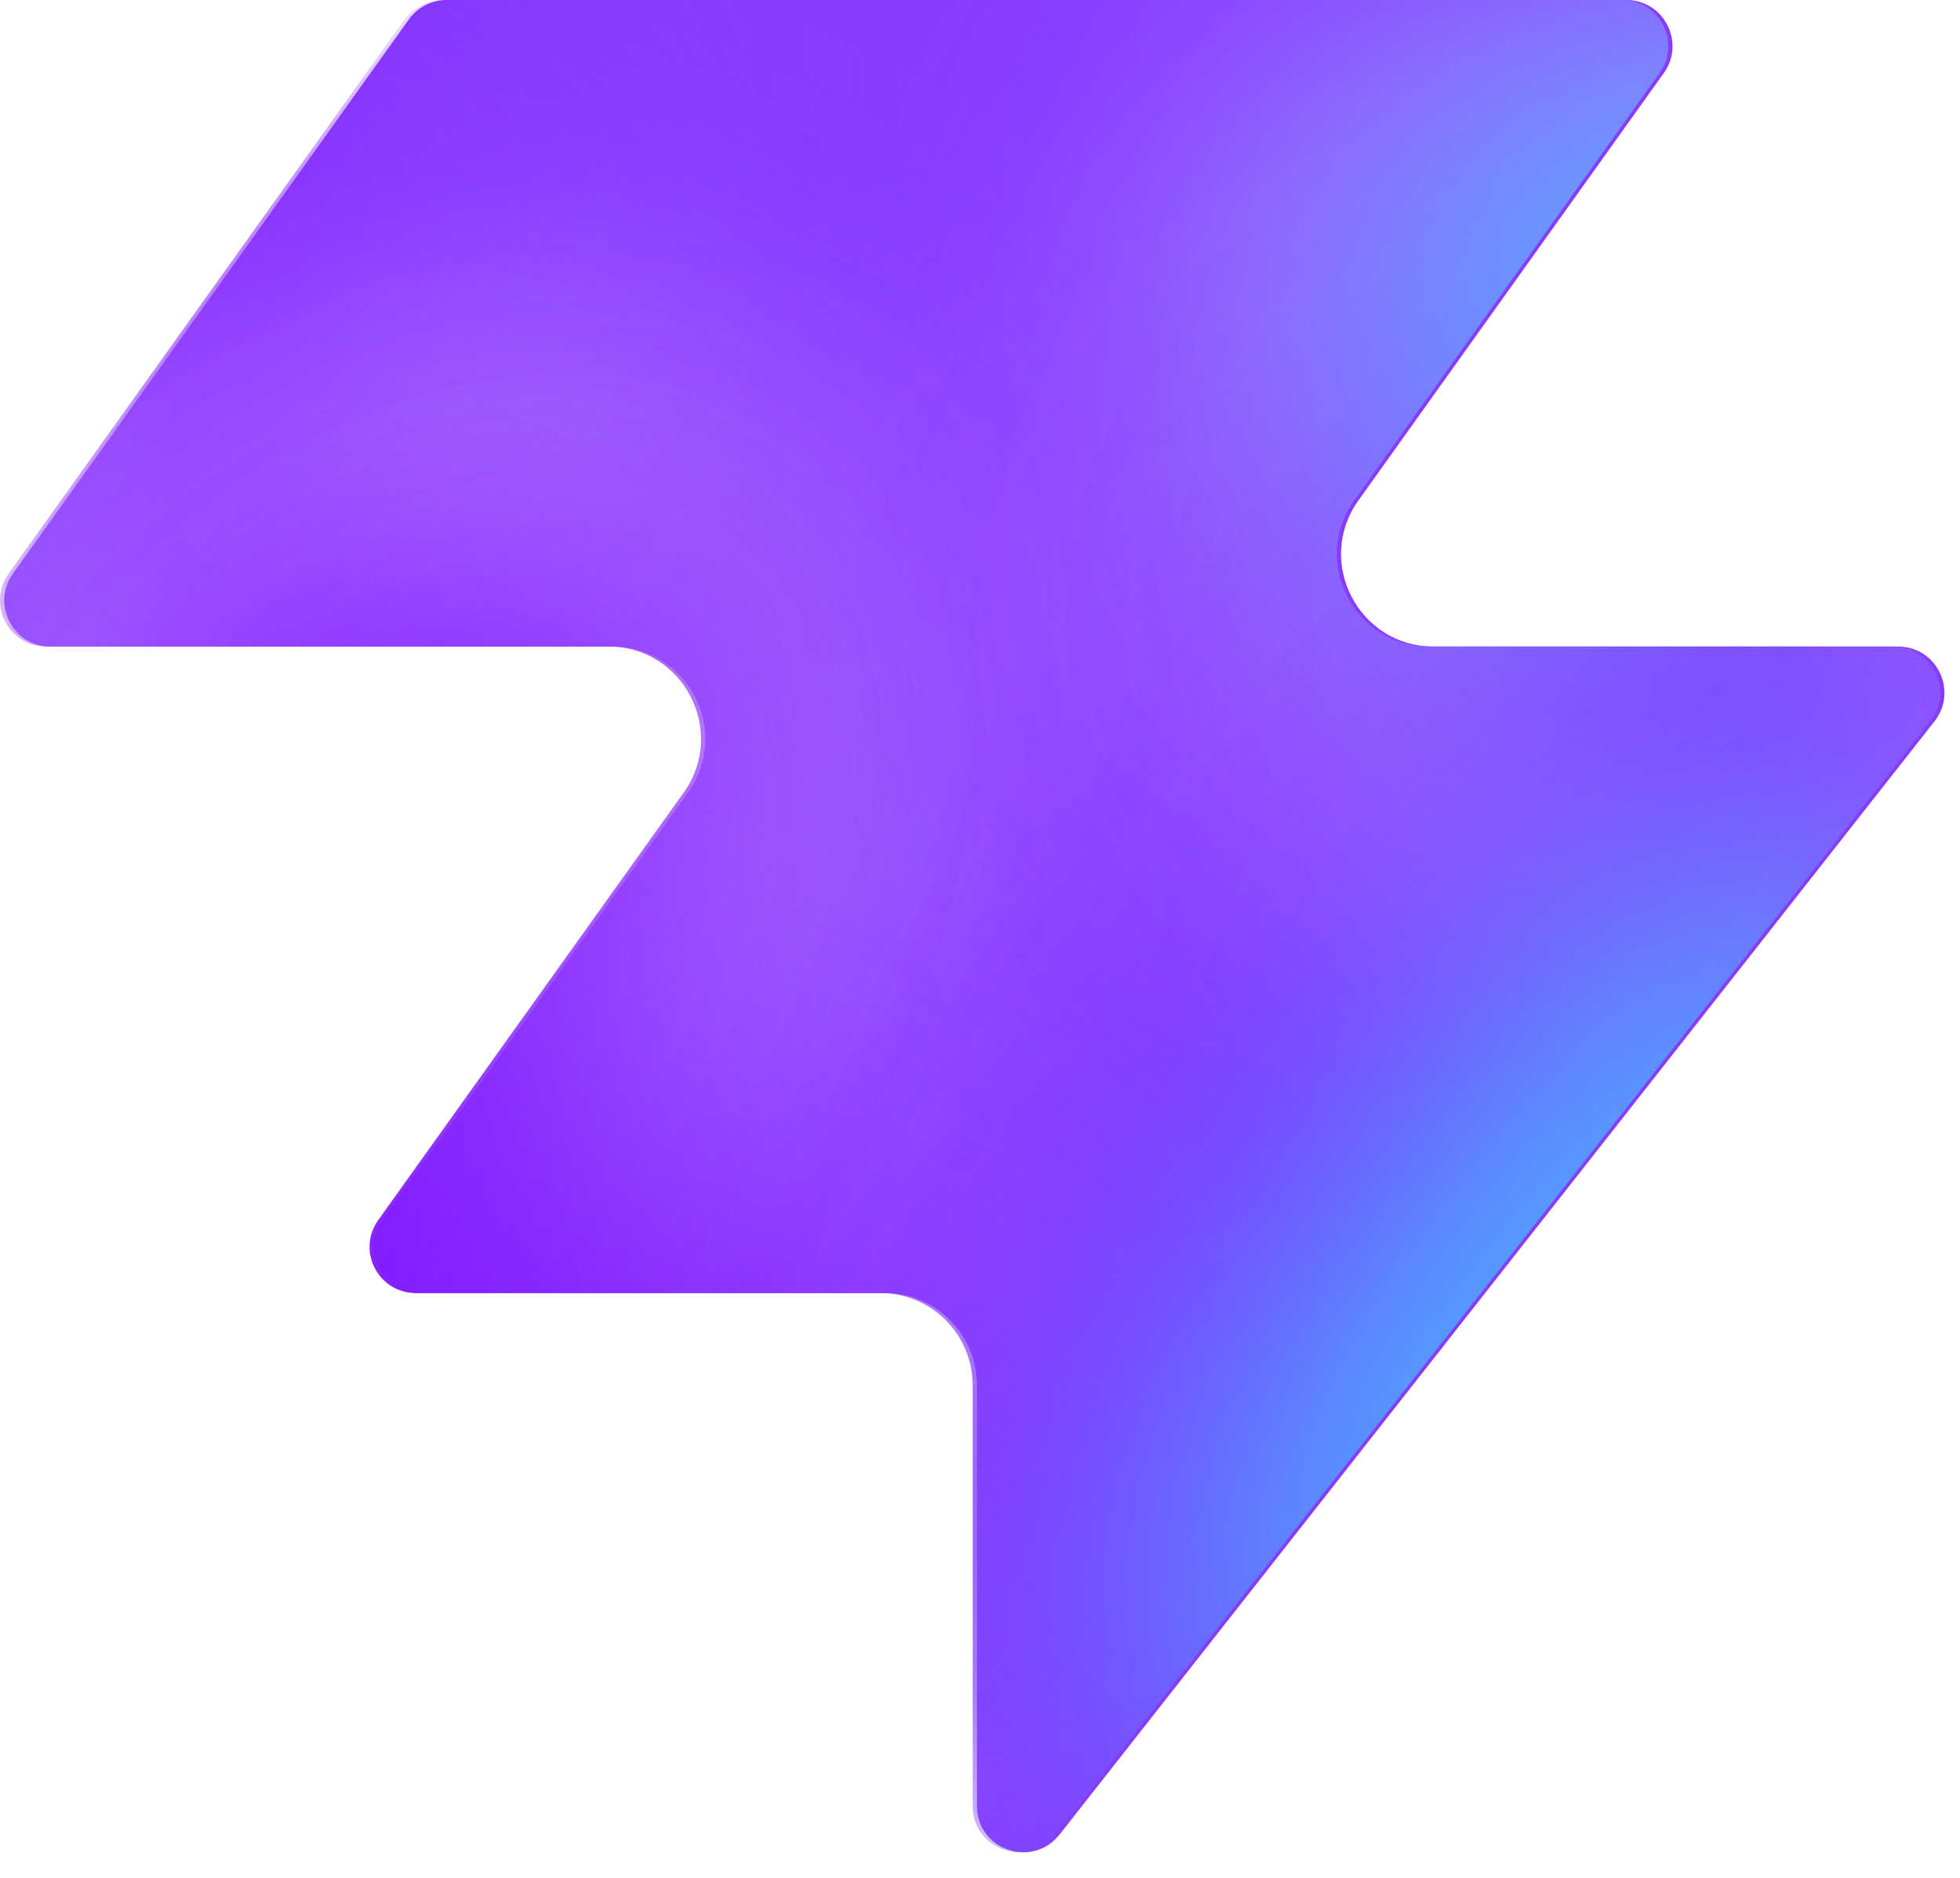
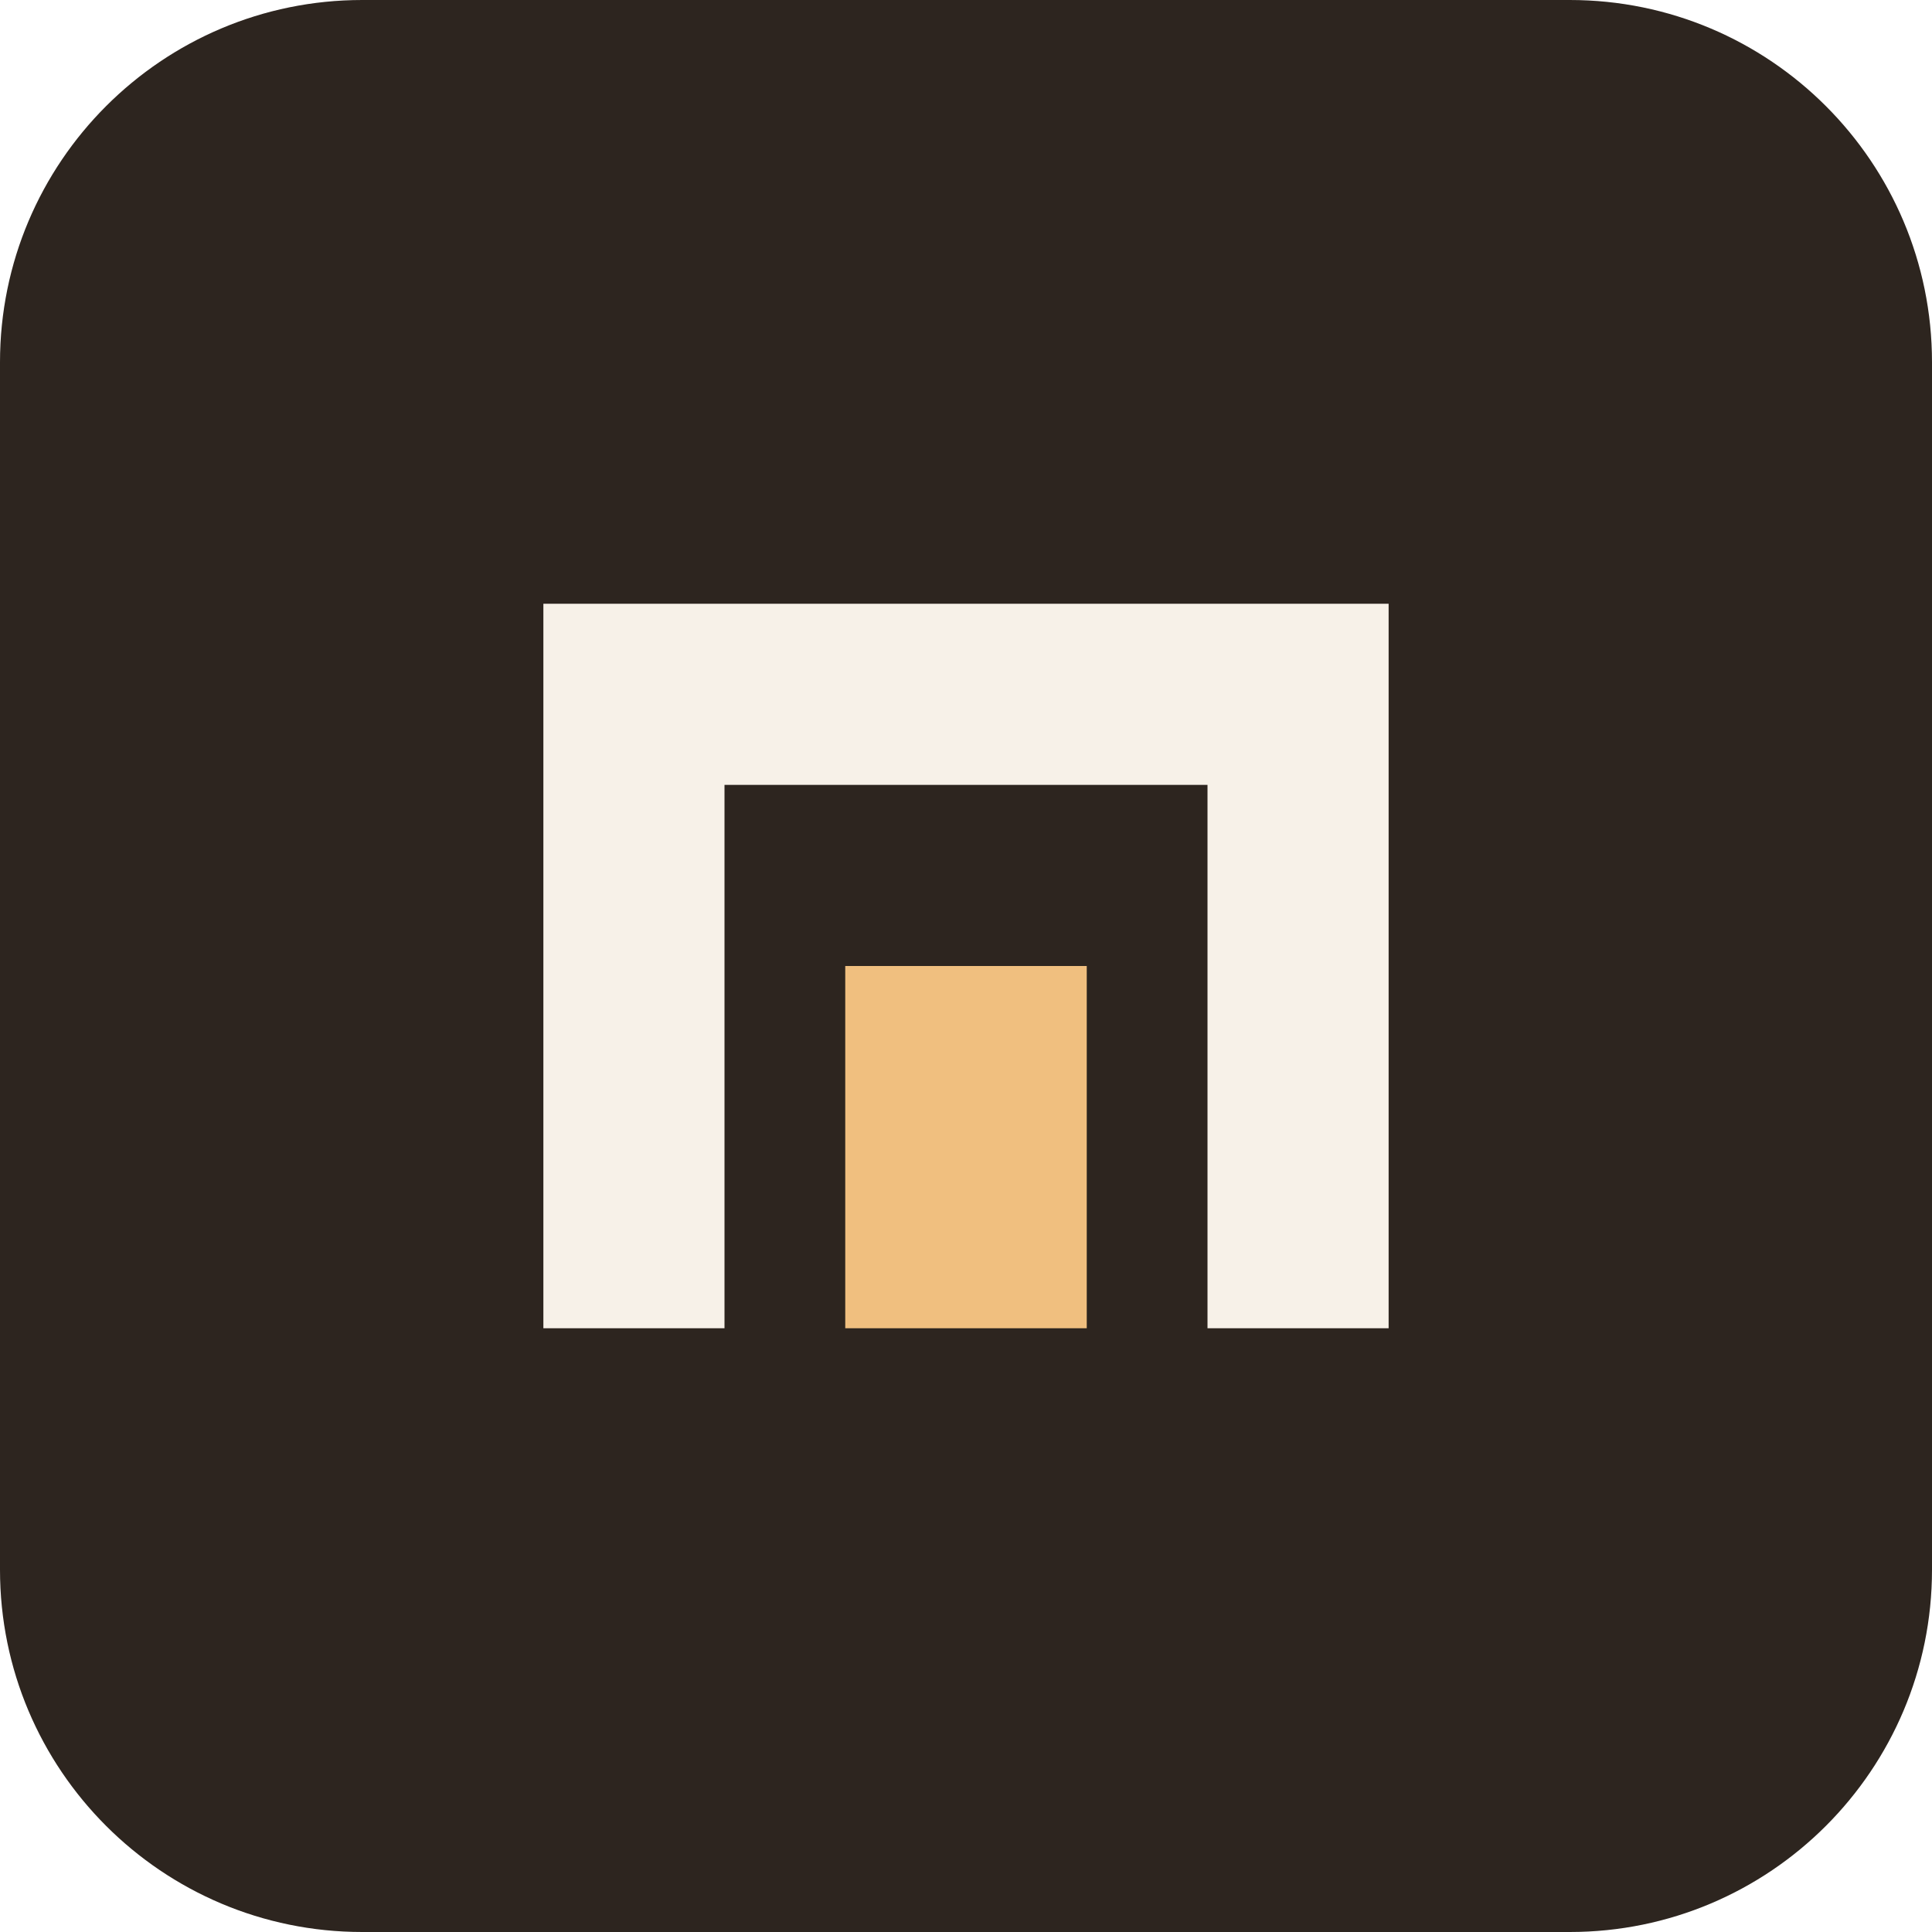
- <svg xmlns="http://www.w3.org/2000/svg" width="48" height="46" fill="none" viewBox="0 0 48 46">
-   <path fill="#863bff" d="M25.946 44.938c-.664.845-2.021.375-2.021-.698V33.937a2.26 2.26 0 0 0-2.262-2.262H10.287c-.92 0-1.456-1.04-.92-1.788l7.48-10.471c1.07-1.497 0-3.578-1.842-3.578H1.237c-.92 0-1.456-1.04-.92-1.788L10.013.474c.214-.297.556-.474.92-.474h28.894c.92 0 1.456 1.04.92 1.788l-7.48 10.471c-1.07 1.498 0 3.579 1.842 3.579h11.377c.943 0 1.473 1.088.89 1.83L25.947 44.94z" style="fill:#863bff;fill:color(display-p3 .525 .23 1);fill-opacity:1" />
-   <mask id="a" width="48" height="46" x="0" y="0" maskUnits="userSpaceOnUse" style="mask-type:alpha">
-     <path fill="#000" d="M25.842 44.938c-.664.844-2.021.375-2.021-.698V33.937a2.26 2.26 0 0 0-2.262-2.262H10.183c-.92 0-1.456-1.04-.92-1.788l7.48-10.471c1.07-1.498 0-3.579-1.842-3.579H1.133c-.92 0-1.456-1.04-.92-1.787L9.91.473c.214-.297.556-.474.92-.474h28.894c.92 0 1.456 1.04.92 1.788l-7.48 10.471c-1.07 1.498 0 3.578 1.842 3.578h11.377c.943 0 1.473 1.088.89 1.832L25.843 44.94z" style="fill:#000;fill-opacity:1" />
-   </mask>
-   <g mask="url(#a)">
-     <g filter="url(#b)">
-       <ellipse cx="5.508" cy="14.704" fill="#ede6ff" rx="5.508" ry="14.704" style="fill:#ede6ff;fill:color(display-p3 .927 .903 1);fill-opacity:1" transform="matrix(.00324 1 1 -.00324 -4.47 31.516)" />
-     </g>
-     <g filter="url(#c)">
-       <ellipse cx="10.399" cy="29.851" fill="#ede6ff" rx="10.399" ry="29.851" style="fill:#ede6ff;fill:color(display-p3 .927 .903 1);fill-opacity:1" transform="matrix(.00324 1 1 -.00324 -39.328 7.883)" />
-     </g>
-     <g filter="url(#d)">
-       <ellipse cx="5.508" cy="30.487" fill="#7e14ff" rx="5.508" ry="30.487" style="fill:#7e14ff;fill:color(display-p3 .492 .077 1);fill-opacity:1" transform="rotate(89.814 -25.913 -14.639)scale(1 -1)" />
-     </g>
-     <g filter="url(#e)">
-       <ellipse cx="5.508" cy="30.599" fill="#7e14ff" rx="5.508" ry="30.599" style="fill:#7e14ff;fill:color(display-p3 .492 .077 1);fill-opacity:1" transform="rotate(89.814 -32.644 -3.334)scale(1 -1)" />
-     </g>
-     <g filter="url(#f)">
-       <ellipse cx="5.508" cy="30.599" fill="#7e14ff" rx="5.508" ry="30.599" style="fill:#7e14ff;fill:color(display-p3 .492 .077 1);fill-opacity:1" transform="matrix(.00324 1 1 -.00324 -34.34 30.47)" />
-     </g>
-     <g filter="url(#g)">
-       <ellipse cx="14.072" cy="22.078" fill="#ede6ff" rx="14.072" ry="22.078" style="fill:#ede6ff;fill:color(display-p3 .927 .903 1);fill-opacity:1" transform="rotate(93.35 24.506 48.493)scale(-1 1)" />
-     </g>
-     <g filter="url(#h)">
-       <ellipse cx="3.47" cy="21.501" fill="#7e14ff" rx="3.47" ry="21.501" style="fill:#7e14ff;fill:color(display-p3 .492 .077 1);fill-opacity:1" transform="rotate(89.009 28.708 47.59)scale(-1 1)" />
-     </g>
-     <g filter="url(#i)">
-       <ellipse cx="3.47" cy="21.501" fill="#7e14ff" rx="3.47" ry="21.501" style="fill:#7e14ff;fill:color(display-p3 .492 .077 1);fill-opacity:1" transform="rotate(89.009 28.708 47.59)scale(-1 1)" />
-     </g>
-     <g filter="url(#j)">
-       <ellipse cx=".387" cy="8.972" fill="#7e14ff" rx="4.407" ry="29.108" style="fill:#7e14ff;fill:color(display-p3 .492 .077 1);fill-opacity:1" transform="rotate(39.51 .387 8.972)" />
-     </g>
-     <g filter="url(#k)">
-       <ellipse cx="47.523" cy="-6.092" fill="#7e14ff" rx="4.407" ry="29.108" style="fill:#7e14ff;fill:color(display-p3 .492 .077 1);fill-opacity:1" transform="rotate(37.892 47.523 -6.092)" />
-     </g>
-     <g filter="url(#l)">
-       <ellipse cx="41.412" cy="6.333" fill="#47bfff" rx="5.971" ry="9.665" style="fill:#47bfff;fill:color(display-p3 .28 .748 1);fill-opacity:1" transform="rotate(37.892 41.412 6.333)" />
-     </g>
-     <g filter="url(#m)">
-       <ellipse cx="-1.879" cy="38.332" fill="#7e14ff" rx="4.407" ry="29.108" style="fill:#7e14ff;fill:color(display-p3 .492 .077 1);fill-opacity:1" transform="rotate(37.892 -1.88 38.332)" />
-     </g>
-     <g filter="url(#n)">
-       <ellipse cx="-1.879" cy="38.332" fill="#7e14ff" rx="4.407" ry="29.108" style="fill:#7e14ff;fill:color(display-p3 .492 .077 1);fill-opacity:1" transform="rotate(37.892 -1.88 38.332)" />
-     </g>
-     <g filter="url(#o)">
-       <ellipse cx="35.651" cy="29.907" fill="#7e14ff" rx="4.407" ry="29.108" style="fill:#7e14ff;fill:color(display-p3 .492 .077 1);fill-opacity:1" transform="rotate(37.892 35.651 29.907)" />
-     </g>
-     <g filter="url(#p)">
-       <ellipse cx="38.418" cy="32.4" fill="#47bfff" rx="5.971" ry="15.297" style="fill:#47bfff;fill:color(display-p3 .28 .748 1);fill-opacity:1" transform="rotate(37.892 38.418 32.4)" />
-     </g>
-   </g>
-   <defs>
-     <filter id="b" width="60.045" height="41.654" x="-19.77" y="16.149" color-interpolation-filters="sRGB" filterUnits="userSpaceOnUse">
-       <feFlood flood-opacity="0" result="BackgroundImageFix" />
-       <feBlend in="SourceGraphic" in2="BackgroundImageFix" result="shape" />
-       <feGaussianBlur result="effect1_foregroundBlur_2002_17158" stdDeviation="7.659" />
-     </filter>
-     <filter id="c" width="90.34" height="51.437" x="-54.613" y="-7.533" color-interpolation-filters="sRGB" filterUnits="userSpaceOnUse">
-       <feFlood flood-opacity="0" result="BackgroundImageFix" />
-       <feBlend in="SourceGraphic" in2="BackgroundImageFix" result="shape" />
-       <feGaussianBlur result="effect1_foregroundBlur_2002_17158" stdDeviation="7.659" />
-     </filter>
-     <filter id="d" width="79.355" height="29.4" x="-49.64" y="2.03" color-interpolation-filters="sRGB" filterUnits="userSpaceOnUse">
-       <feFlood flood-opacity="0" result="BackgroundImageFix" />
-       <feBlend in="SourceGraphic" in2="BackgroundImageFix" result="shape" />
-       <feGaussianBlur result="effect1_foregroundBlur_2002_17158" stdDeviation="4.596" />
-     </filter>
-     <filter id="e" width="79.579" height="29.4" x="-45.045" y="20.029" color-interpolation-filters="sRGB" filterUnits="userSpaceOnUse">
-       <feFlood flood-opacity="0" result="BackgroundImageFix" />
-       <feBlend in="SourceGraphic" in2="BackgroundImageFix" result="shape" />
-       <feGaussianBlur result="effect1_foregroundBlur_2002_17158" stdDeviation="4.596" />
-     </filter>
-     <filter id="f" width="79.579" height="29.4" x="-43.513" y="21.178" color-interpolation-filters="sRGB" filterUnits="userSpaceOnUse">
-       <feFlood flood-opacity="0" result="BackgroundImageFix" />
-       <feBlend in="SourceGraphic" in2="BackgroundImageFix" result="shape" />
-       <feGaussianBlur result="effect1_foregroundBlur_2002_17158" stdDeviation="4.596" />
-     </filter>
-     <filter id="g" width="74.749" height="58.852" x="15.756" y="-17.901" color-interpolation-filters="sRGB" filterUnits="userSpaceOnUse">
-       <feFlood flood-opacity="0" result="BackgroundImageFix" />
-       <feBlend in="SourceGraphic" in2="BackgroundImageFix" result="shape" />
-       <feGaussianBlur result="effect1_foregroundBlur_2002_17158" stdDeviation="7.659" />
-     </filter>
-     <filter id="h" width="61.377" height="25.362" x="23.548" y="2.284" color-interpolation-filters="sRGB" filterUnits="userSpaceOnUse">
-       <feFlood flood-opacity="0" result="BackgroundImageFix" />
-       <feBlend in="SourceGraphic" in2="BackgroundImageFix" result="shape" />
-       <feGaussianBlur result="effect1_foregroundBlur_2002_17158" stdDeviation="4.596" />
-     </filter>
-     <filter id="i" width="61.377" height="25.362" x="23.548" y="2.284" color-interpolation-filters="sRGB" filterUnits="userSpaceOnUse">
-       <feFlood flood-opacity="0" result="BackgroundImageFix" />
-       <feBlend in="SourceGraphic" in2="BackgroundImageFix" result="shape" />
-       <feGaussianBlur result="effect1_foregroundBlur_2002_17158" stdDeviation="4.596" />
-     </filter>
-     <filter id="j" width="56.045" height="63.649" x="-27.636" y="-22.853" color-interpolation-filters="sRGB" filterUnits="userSpaceOnUse">
-       <feFlood flood-opacity="0" result="BackgroundImageFix" />
-       <feBlend in="SourceGraphic" in2="BackgroundImageFix" result="shape" />
-       <feGaussianBlur result="effect1_foregroundBlur_2002_17158" stdDeviation="4.596" />
-     </filter>
-     <filter id="k" width="54.814" height="64.646" x="20.116" y="-38.415" color-interpolation-filters="sRGB" filterUnits="userSpaceOnUse">
-       <feFlood flood-opacity="0" result="BackgroundImageFix" />
-       <feBlend in="SourceGraphic" in2="BackgroundImageFix" result="shape" />
-       <feGaussianBlur result="effect1_foregroundBlur_2002_17158" stdDeviation="4.596" />
-     </filter>
-     <filter id="l" width="33.541" height="35.313" x="24.641" y="-11.323" color-interpolation-filters="sRGB" filterUnits="userSpaceOnUse">
-       <feFlood flood-opacity="0" result="BackgroundImageFix" />
-       <feBlend in="SourceGraphic" in2="BackgroundImageFix" result="shape" />
-       <feGaussianBlur result="effect1_foregroundBlur_2002_17158" stdDeviation="4.596" />
-     </filter>
-     <filter id="m" width="54.814" height="64.646" x="-29.286" y="6.009" color-interpolation-filters="sRGB" filterUnits="userSpaceOnUse">
-       <feFlood flood-opacity="0" result="BackgroundImageFix" />
-       <feBlend in="SourceGraphic" in2="BackgroundImageFix" result="shape" />
-       <feGaussianBlur result="effect1_foregroundBlur_2002_17158" stdDeviation="4.596" />
-     </filter>
-     <filter id="n" width="54.814" height="64.646" x="-29.286" y="6.009" color-interpolation-filters="sRGB" filterUnits="userSpaceOnUse">
-       <feFlood flood-opacity="0" result="BackgroundImageFix" />
-       <feBlend in="SourceGraphic" in2="BackgroundImageFix" result="shape" />
-       <feGaussianBlur result="effect1_foregroundBlur_2002_17158" stdDeviation="4.596" />
-     </filter>
-     <filter id="o" width="54.814" height="64.646" x="8.244" y="-2.416" color-interpolation-filters="sRGB" filterUnits="userSpaceOnUse">
-       <feFlood flood-opacity="0" result="BackgroundImageFix" />
-       <feBlend in="SourceGraphic" in2="BackgroundImageFix" result="shape" />
-       <feGaussianBlur result="effect1_foregroundBlur_2002_17158" stdDeviation="4.596" />
-     </filter>
-     <filter id="p" width="39.409" height="43.623" x="18.713" y="10.588" color-interpolation-filters="sRGB" filterUnits="userSpaceOnUse">
-       <feFlood flood-opacity="0" result="BackgroundImageFix" />
-       <feBlend in="SourceGraphic" in2="BackgroundImageFix" result="shape" />
-       <feGaussianBlur result="effect1_foregroundBlur_2002_17158" stdDeviation="4.596" />
-     </filter>
-   </defs>
+ <svg xmlns="http://www.w3.org/2000/svg" viewBox="0 0 64 64">
+   <rect width="64" height="64" rx="12" fill="#2d251f" />
+   <path fill="#f7f1e8" d="M18 44V20h28v24h-6V26H24v18z" />
+   <path fill="#f0bf7f" d="M28 44V32h8v12z" />
</svg>
